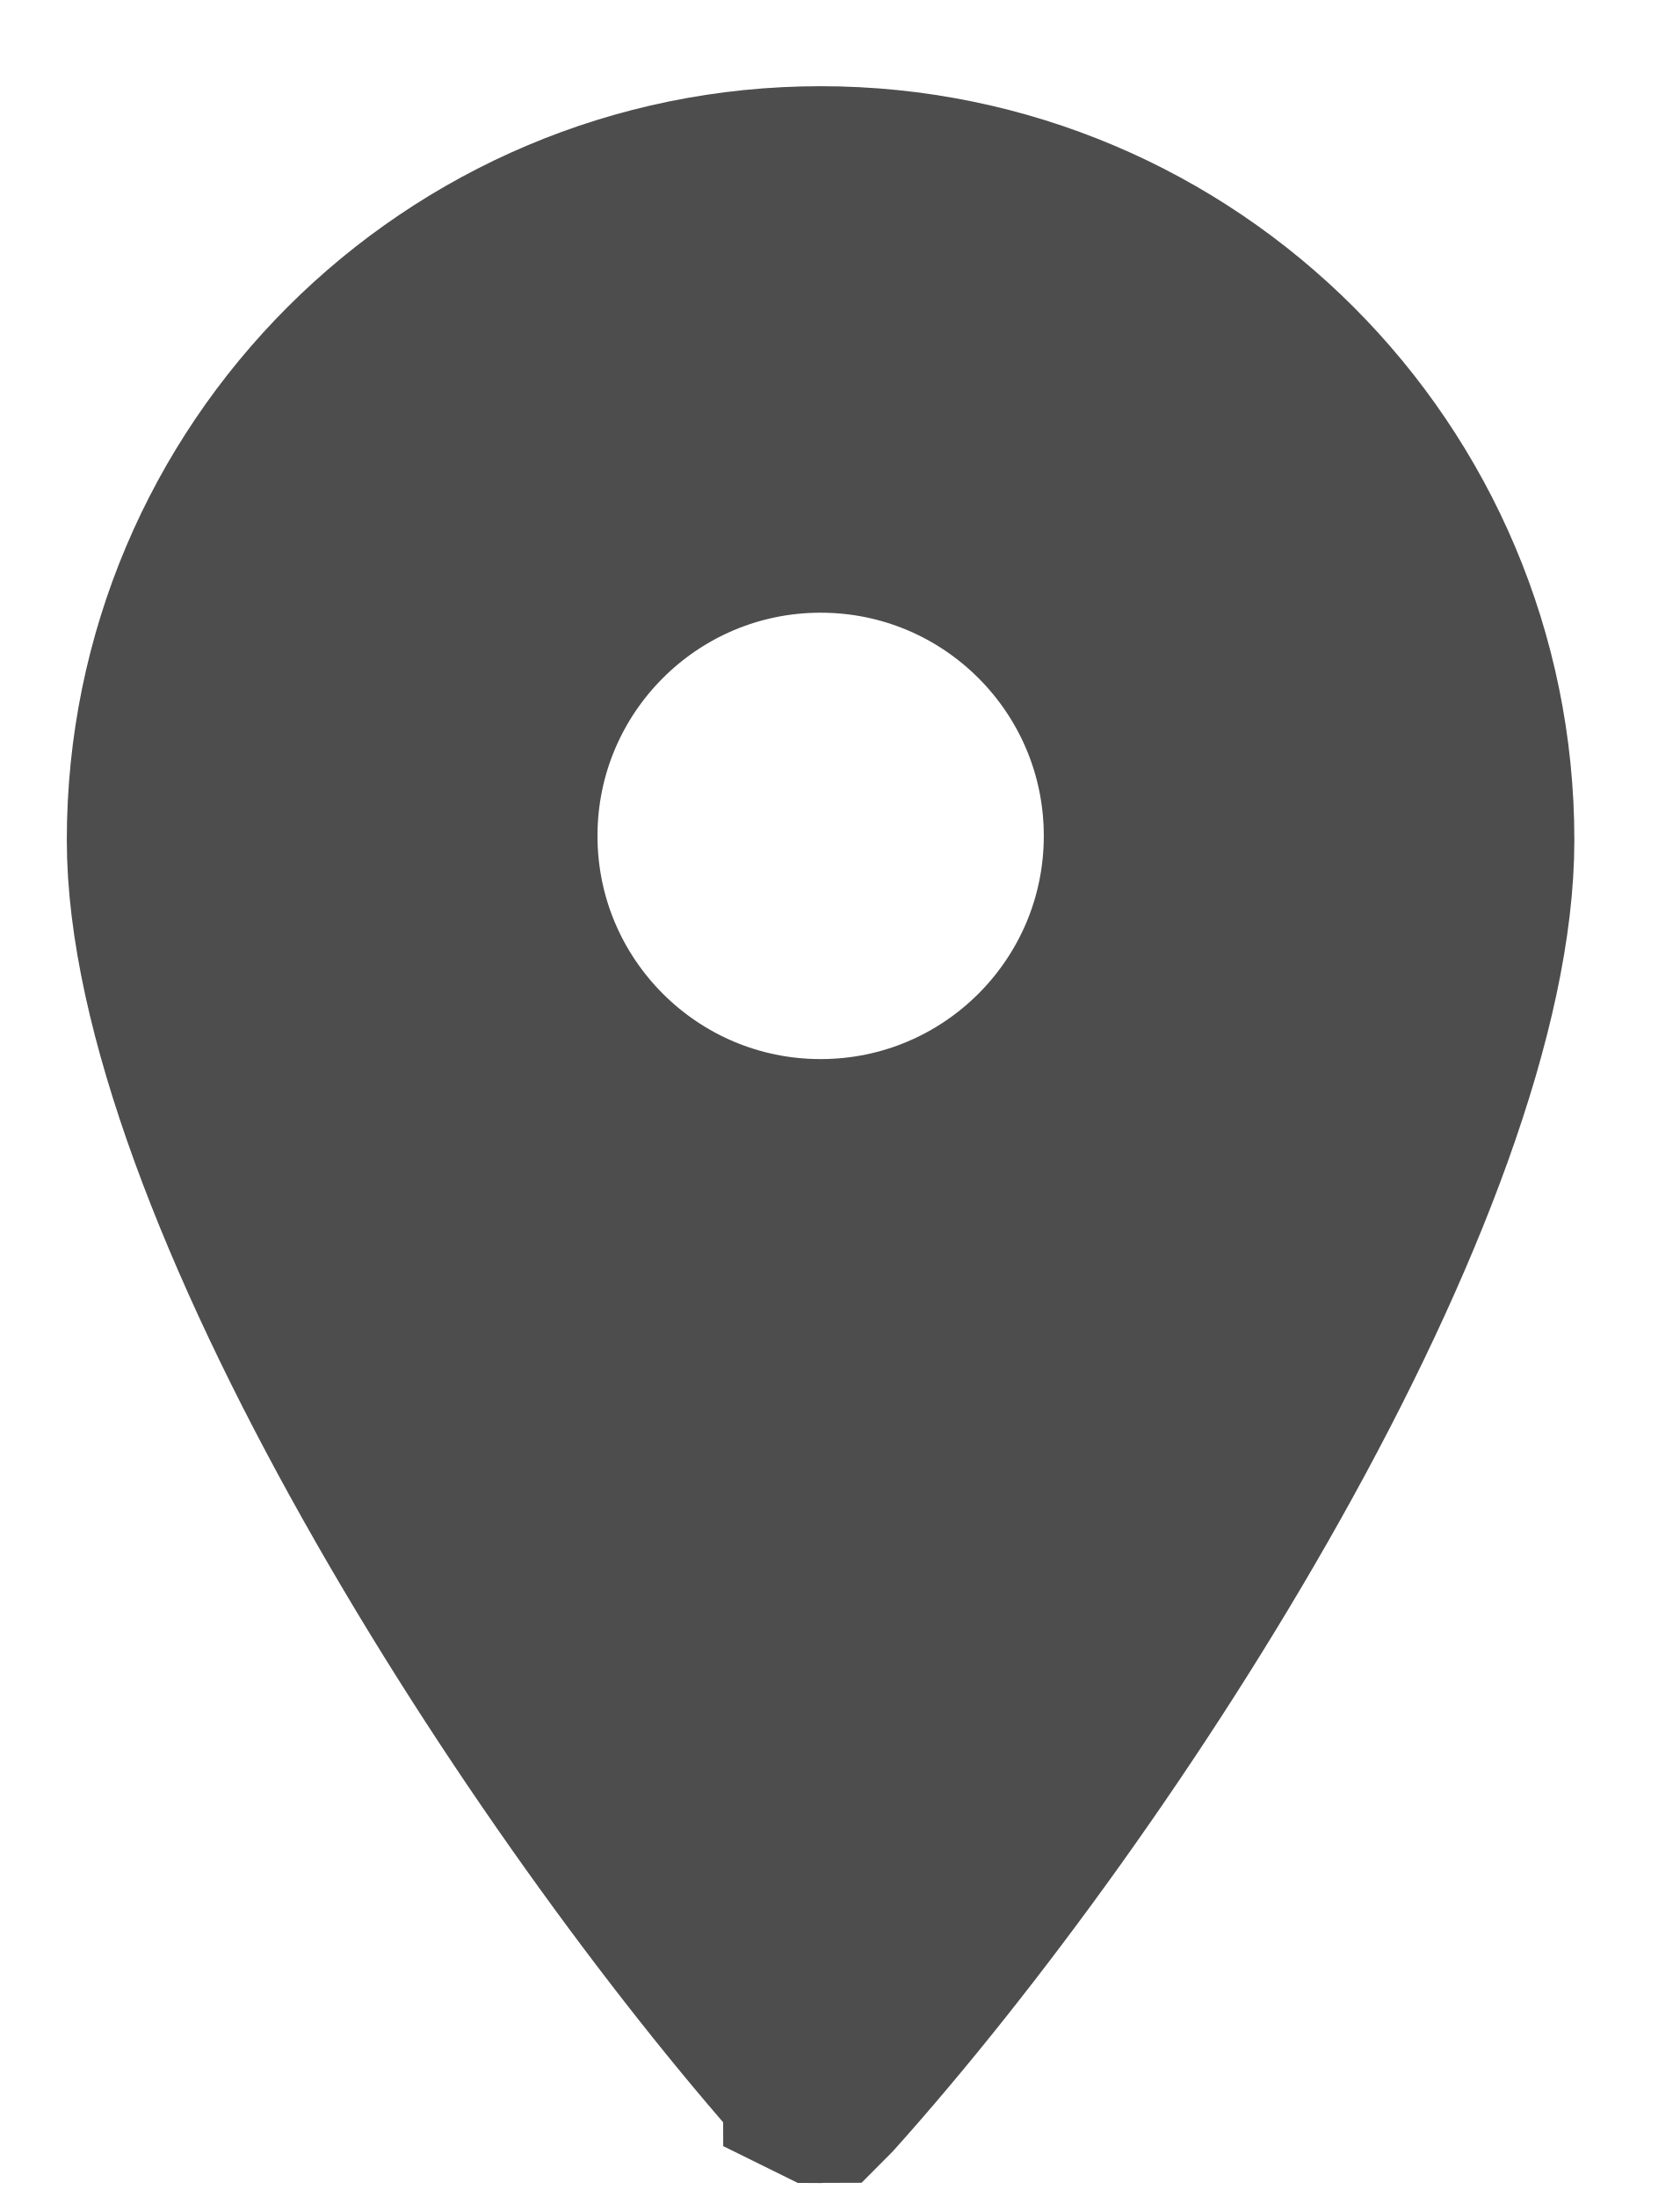
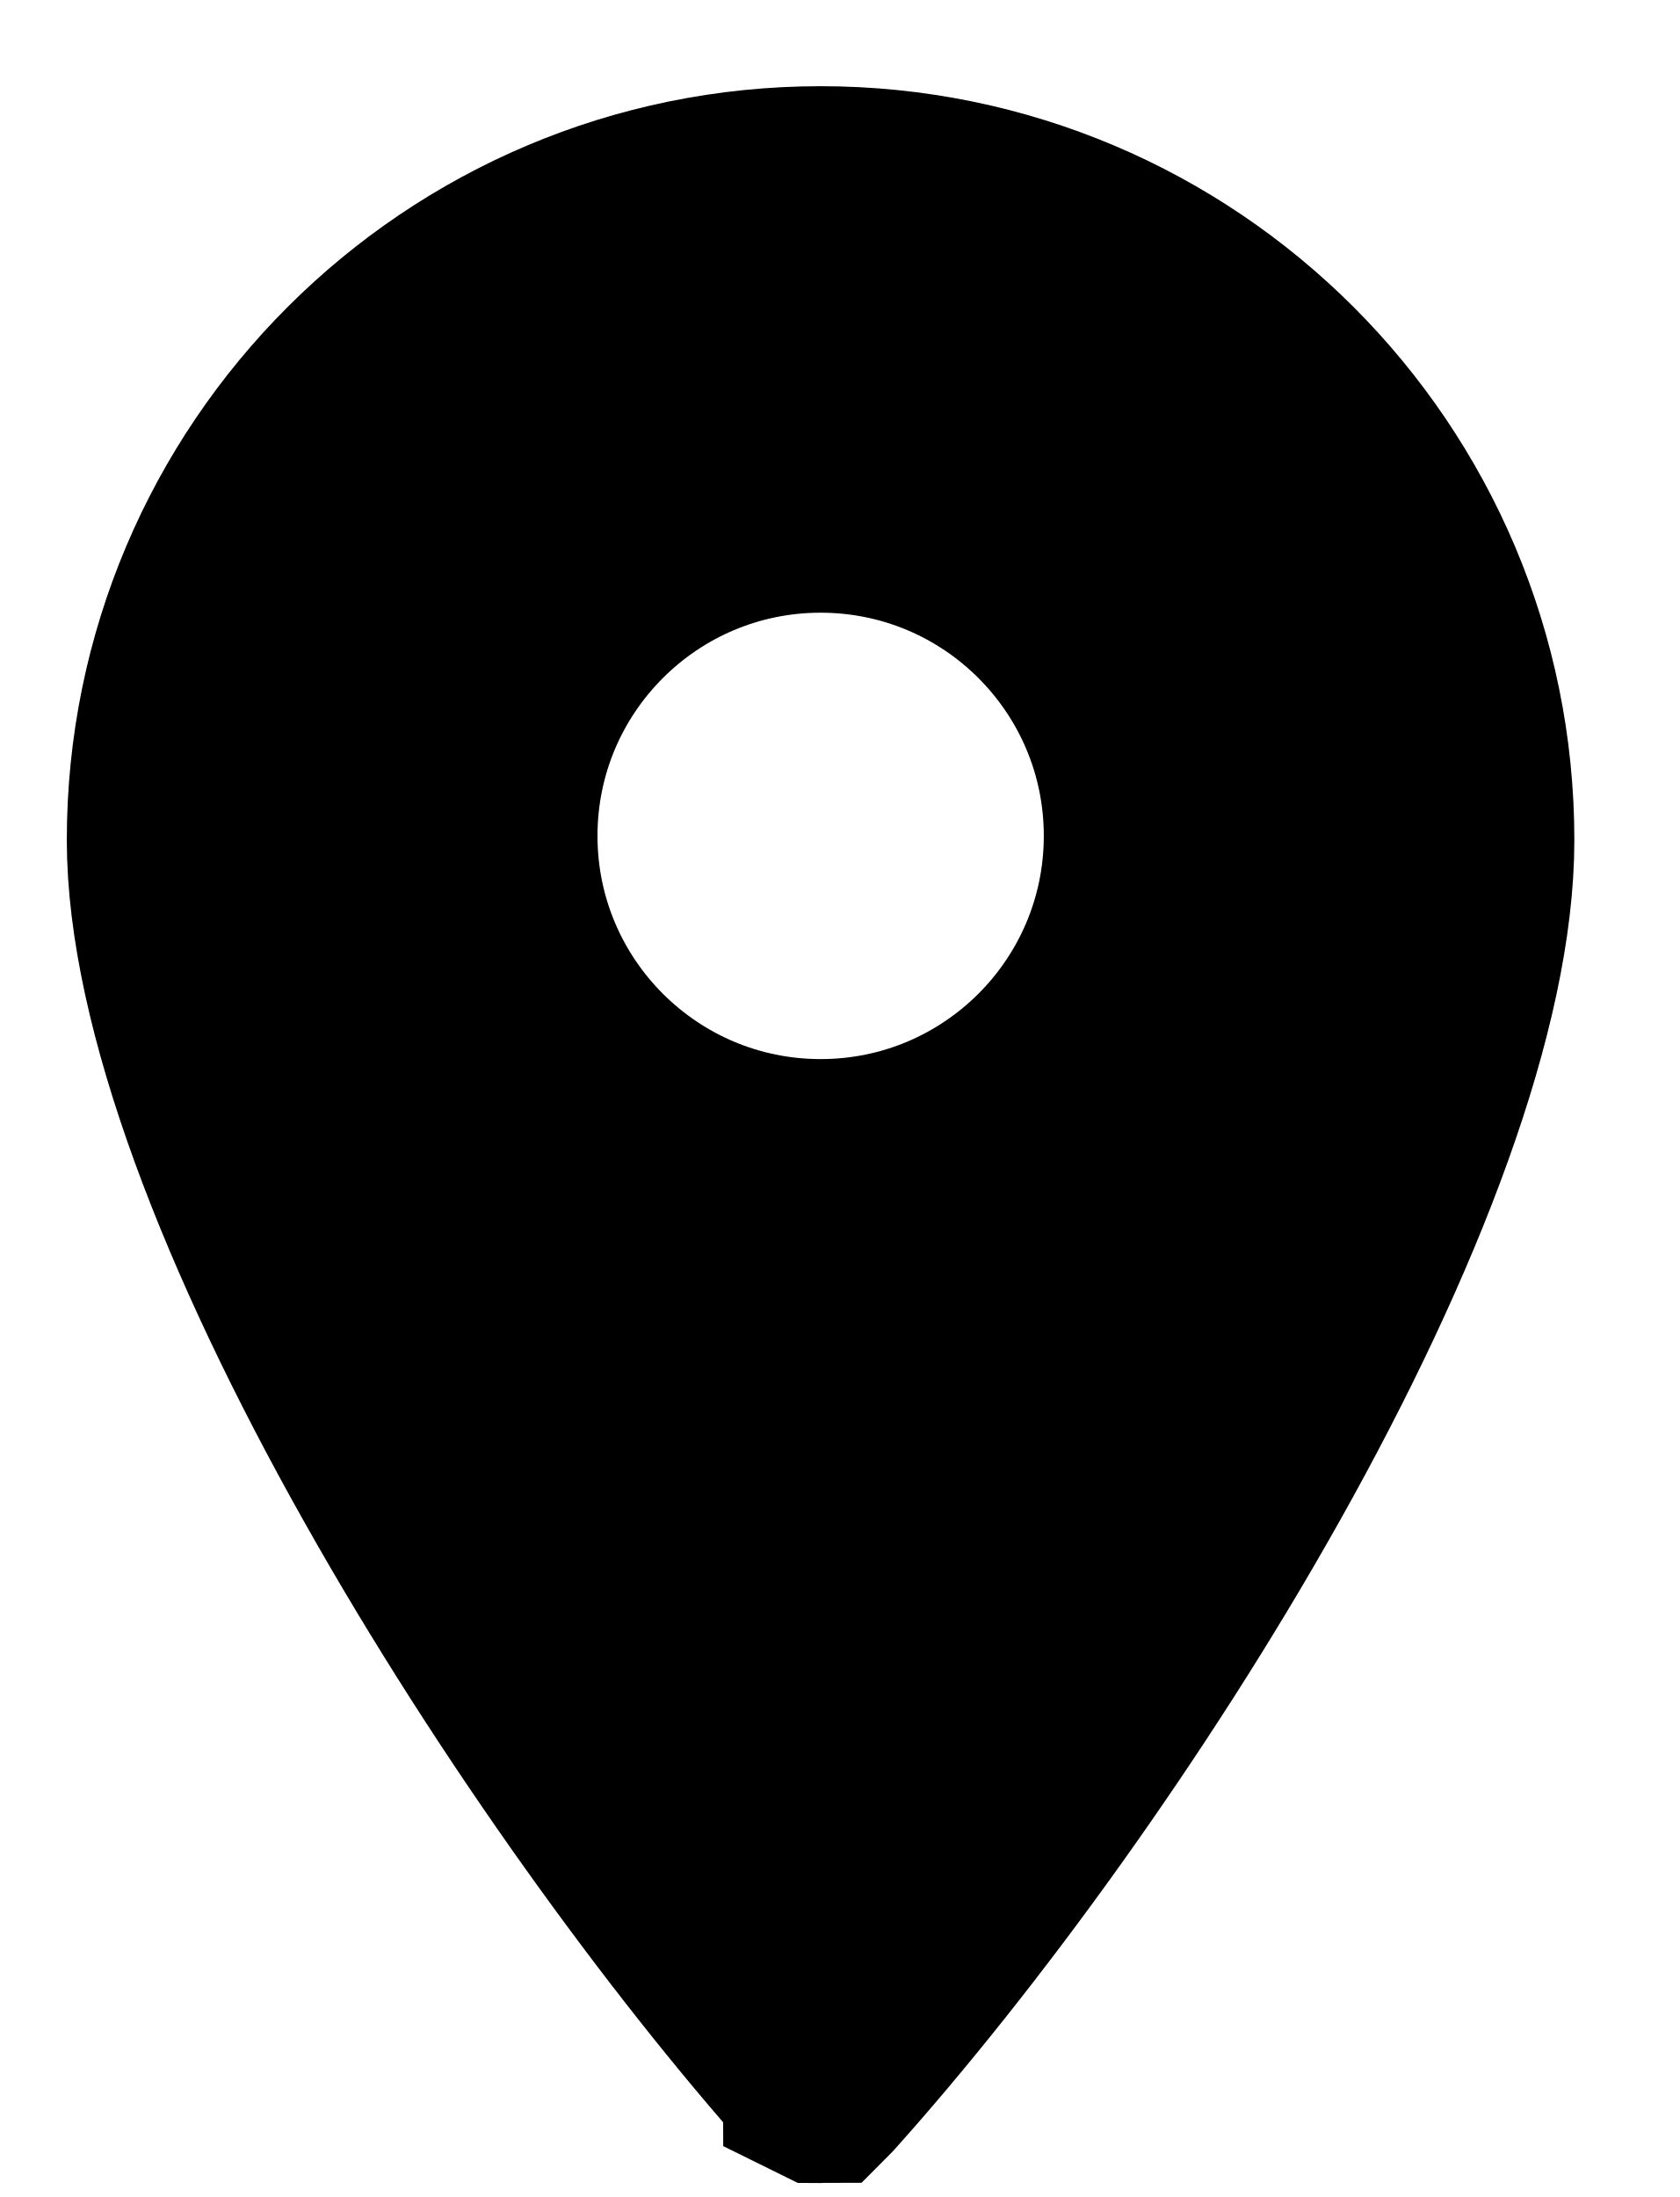
<svg xmlns="http://www.w3.org/2000/svg" width="13" height="17" viewBox="0 0 13 17" fill="none">
-   <path id="Subtract" d="M11.434 6.5C11.434 7.773 10.752 9.55 9.72 11.391C8.705 13.201 7.422 14.952 6.362 16.134C6.36 16.137 6.358 16.139 6.357 16.14C6.356 16.14 6.355 16.141 6.354 16.141C6.354 16.141 6.353 16.142 6.352 16.142C6.351 16.142 6.35 16.141 6.349 16.141L6.347 16.14C6.347 16.139 6.345 16.138 6.342 16.135C5.317 14.982 4.032 13.229 3.008 11.408C1.965 9.556 1.267 7.765 1.267 6.5C1.267 3.693 3.543 1.417 6.351 1.417C9.158 1.417 11.434 3.693 11.434 6.5ZM6.351 8.945C7.719 8.945 8.828 7.836 8.828 6.468C8.828 5.1 7.719 3.991 6.351 3.991C4.983 3.991 3.874 5.1 3.874 6.468C3.874 7.836 4.983 8.945 6.351 8.945Z" fill="#4D4D4D" stroke="#4D4D4D" stroke-width="1.5" />
+   <path id="Subtract" d="M11.434 6.5C11.434 7.773 10.752 9.55 9.72 11.391C8.705 13.201 7.422 14.952 6.362 16.134C6.36 16.137 6.358 16.139 6.357 16.14C6.356 16.14 6.355 16.141 6.354 16.141C6.354 16.141 6.353 16.142 6.352 16.142C6.351 16.142 6.35 16.141 6.349 16.141L6.347 16.14C6.347 16.139 6.345 16.138 6.342 16.135C5.317 14.982 4.032 13.229 3.008 11.408C1.965 9.556 1.267 7.765 1.267 6.5C1.267 3.693 3.543 1.417 6.351 1.417C9.158 1.417 11.434 3.693 11.434 6.5ZM6.351 8.945C7.719 8.945 8.828 7.836 8.828 6.468C8.828 5.1 7.719 3.991 6.351 3.991C4.983 3.991 3.874 5.1 3.874 6.468C3.874 7.836 4.983 8.945 6.351 8.945Z" fill="currentColor" stroke="currentColor" stroke-width="1.5" />
</svg>
